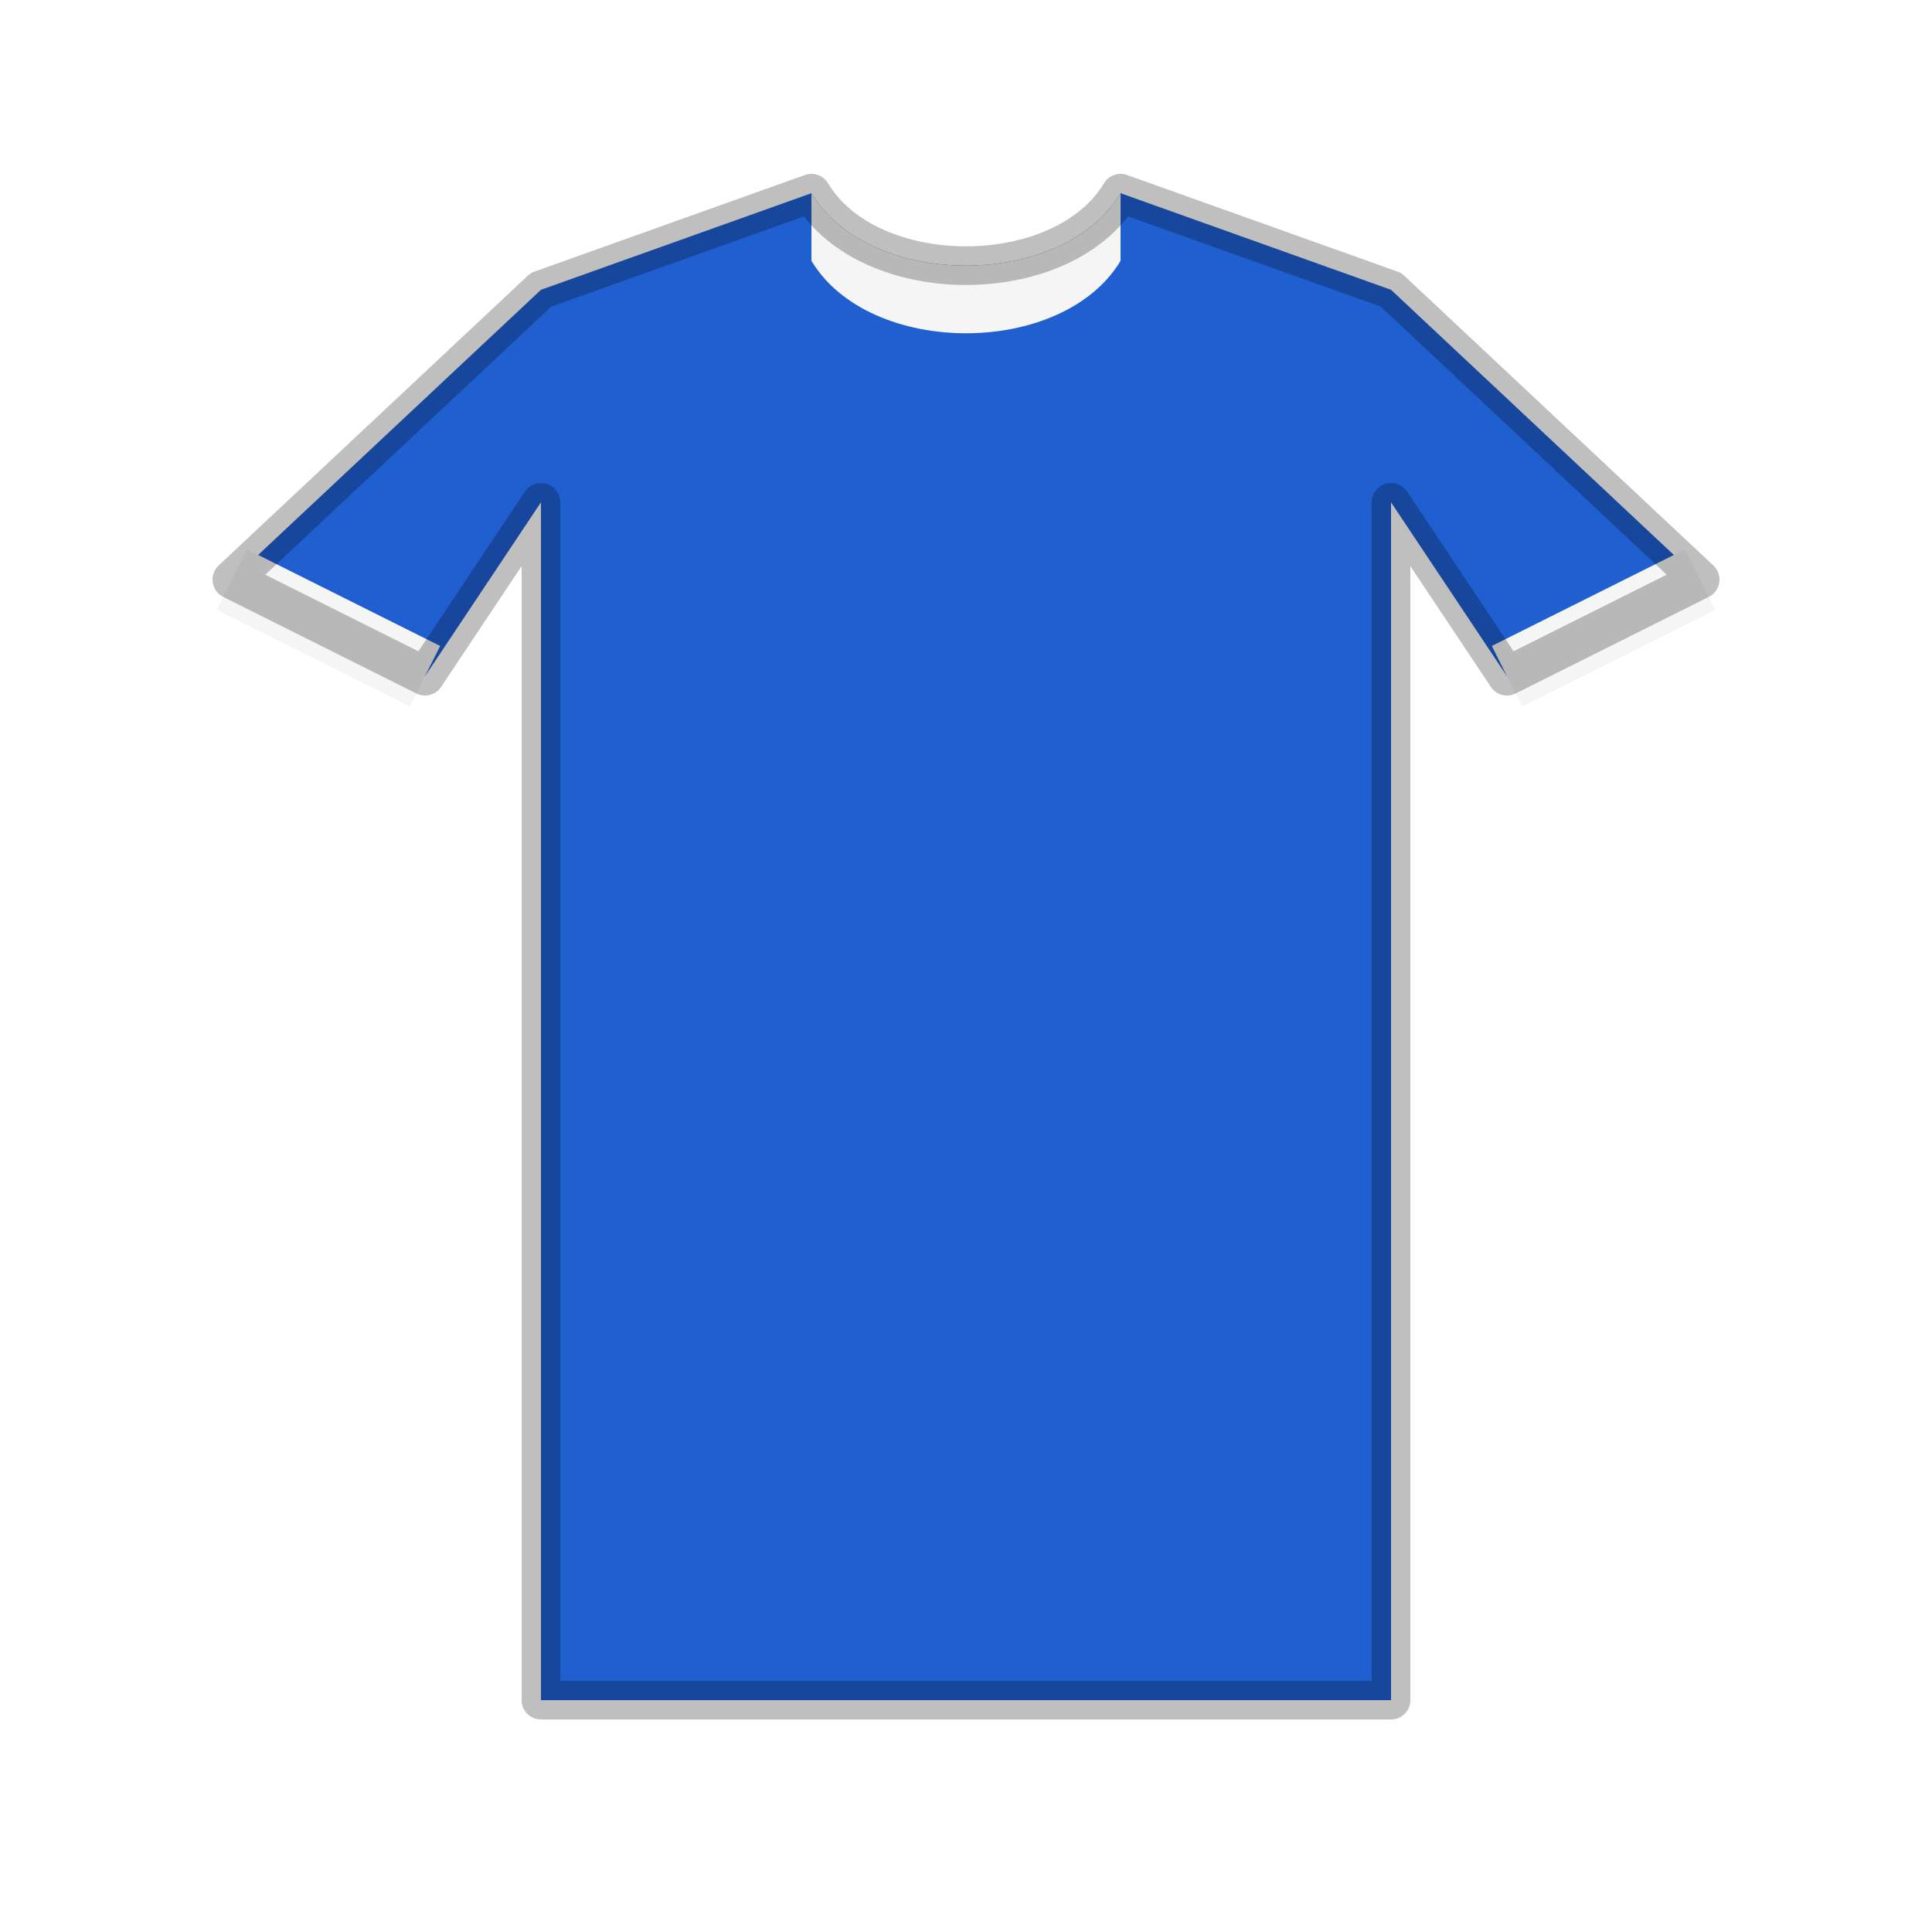
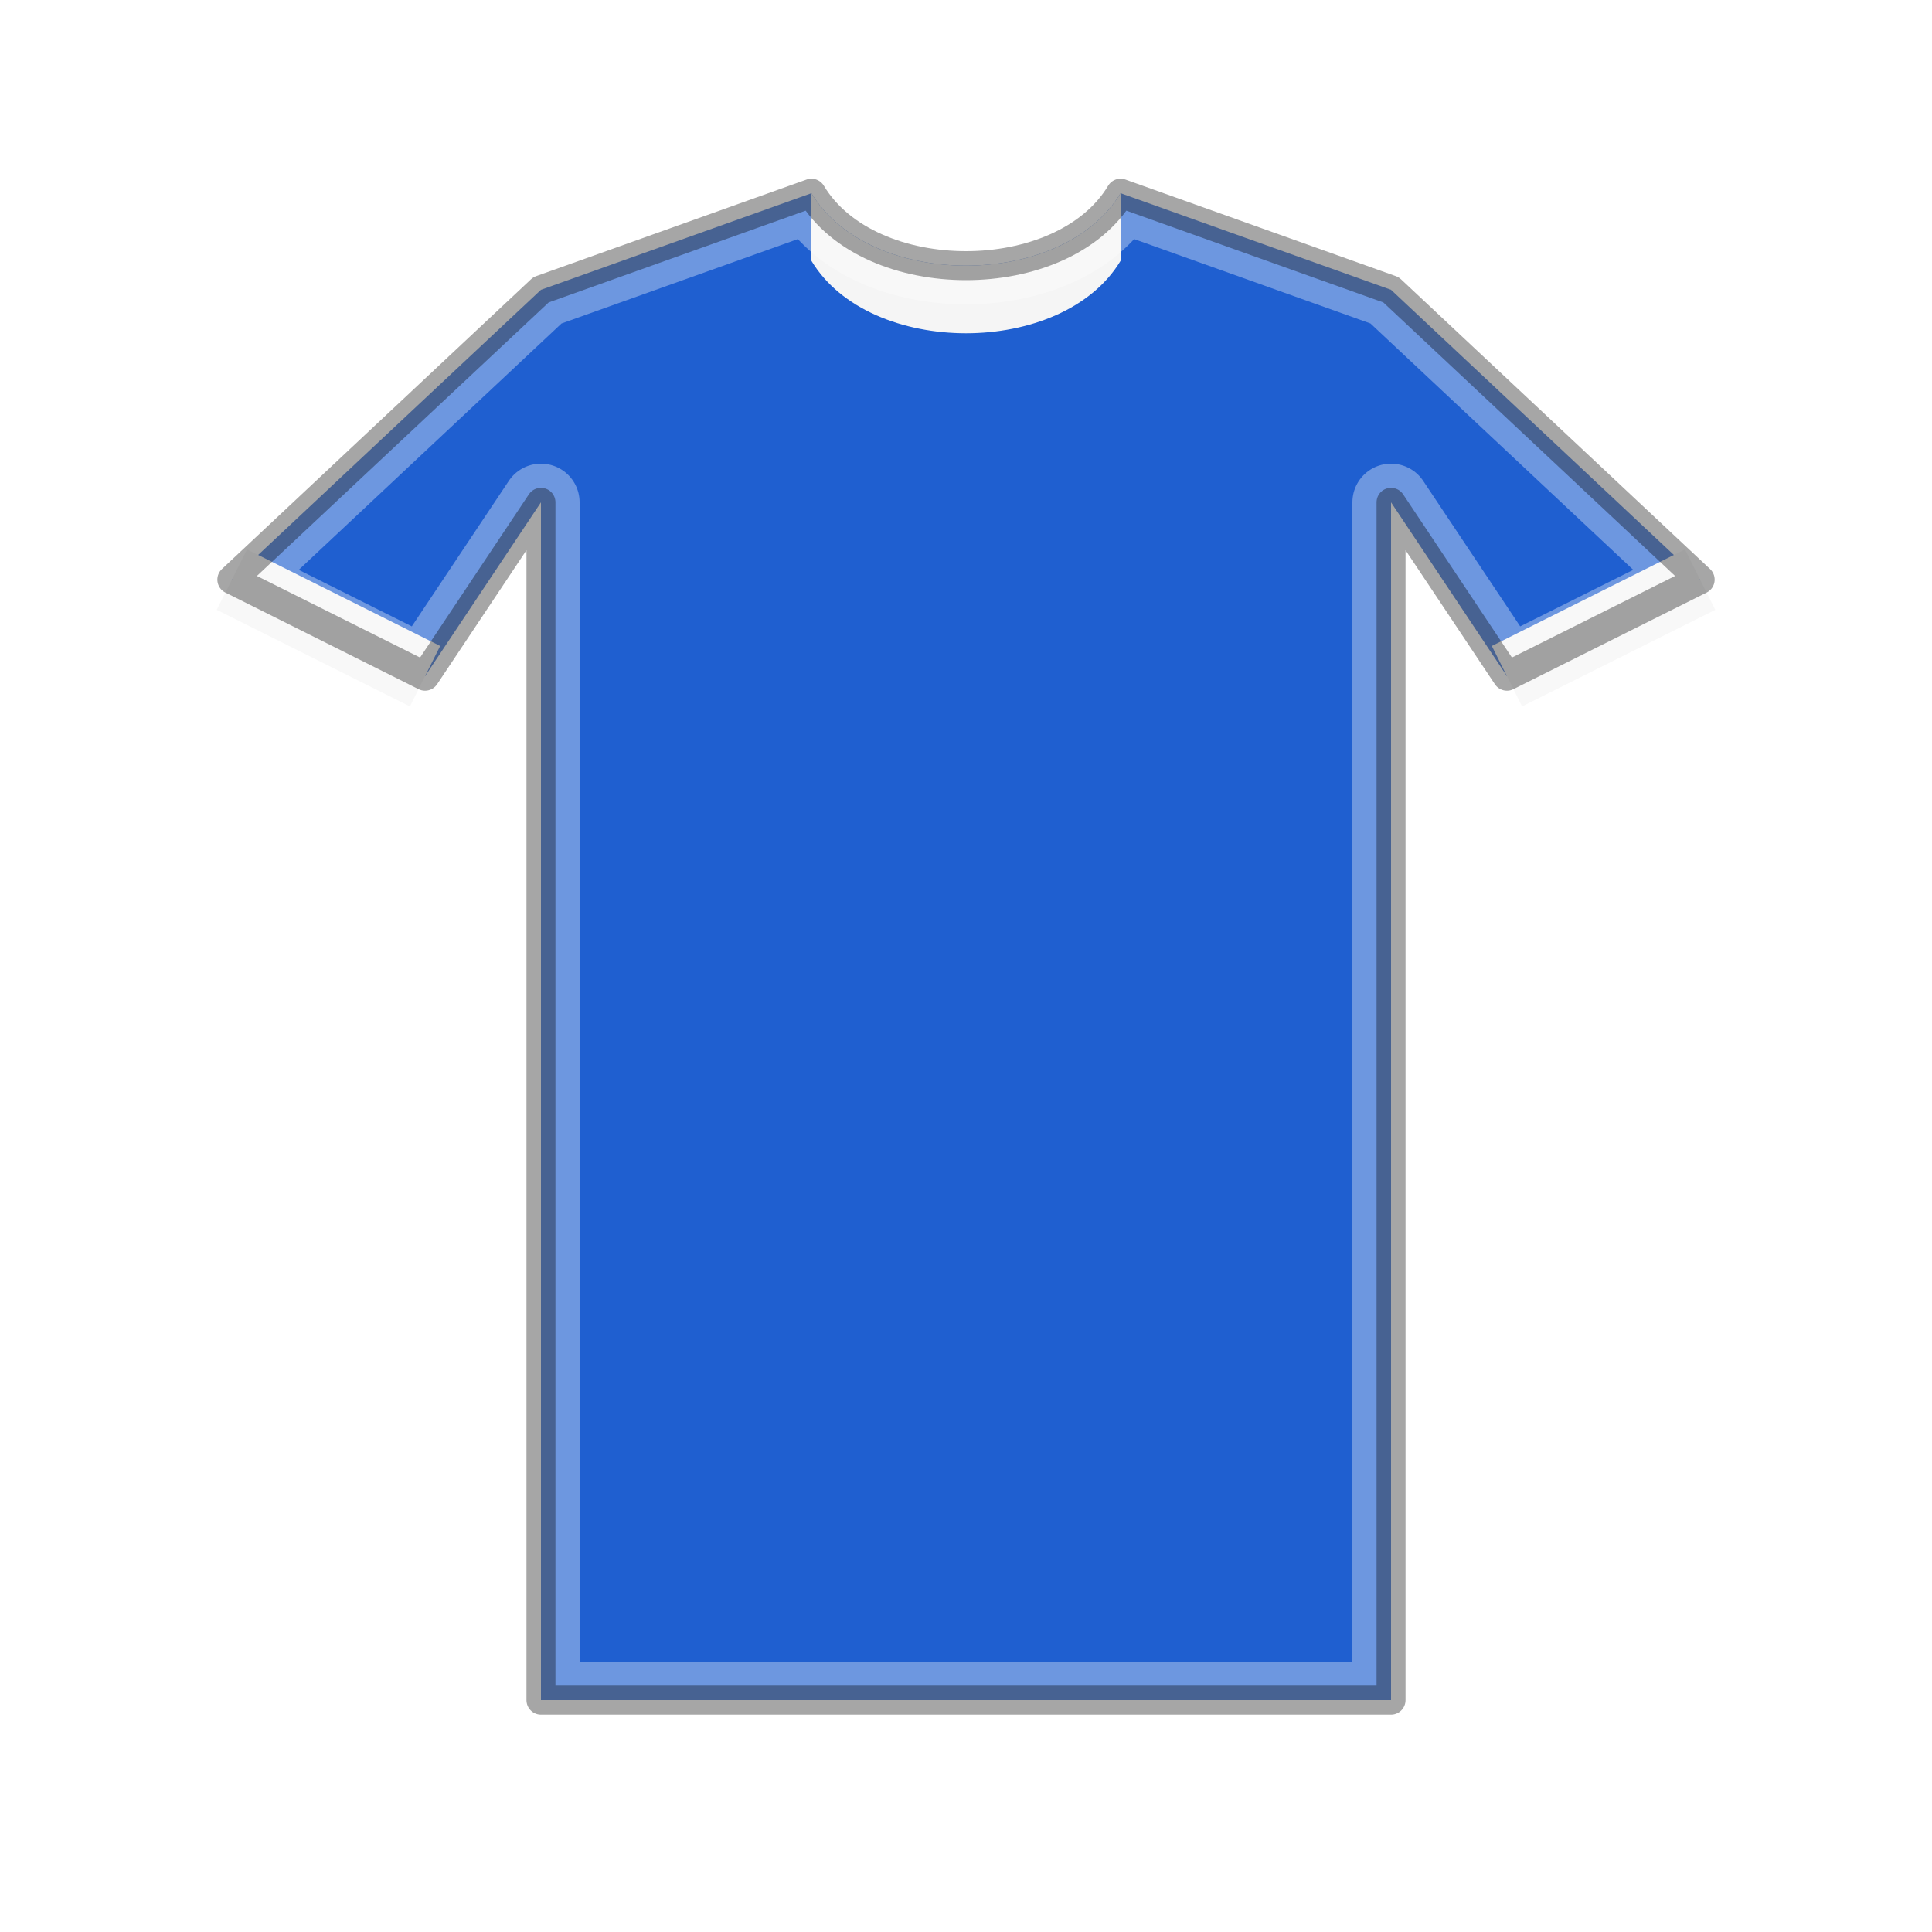
<svg xmlns="http://www.w3.org/2000/svg" viewBox="0 0 100 100" role="img" aria-label="Camisola do Vianense">
  <defs>
    <clipPath id="k">
      <path d="M42,10 L28,15 L12,30 L22,35 L28,26 L28,88 L72,88 L72,26 L78,35 L88,30 L72,15 L58,10 C55,15 45,15 42,10 Z" />
    </clipPath>
  </defs>
  <g clip-path="url(#k)">
    <rect x="0" y="0" width="100" height="100" fill="#1F5FD0" />
  </g>
  <path d="M42,10 C45,15 55,15 58,10 L58,13.5 C55,18.5 45,18.5 42,13.5 Z" fill="#F5F5F5" />
  <path d="M12,30 L22,35" stroke="#F5F5F5" stroke-width="3.5" />
  <path d="M88,30 L78,35" stroke="#F5F5F5" stroke-width="3.5" />
-   <path d="M42,10 L28,15 L12,30 L22,35 L28,26 L28,88 L72,88 L72,26 L78,35 L88,30 L72,15 L58,10 C55,15 45,15 42,10 Z" fill="none" stroke="#00000040" stroke-width="2" stroke-linejoin="round" />
+   <path d="M42,10 L28,15 L12,30 L22,35 L28,26 L28,88 L72,88 L72,26 L78,35 L88,30 L72,15 L58,10 C55,15 45,15 42,10 Z" fill="none" stroke="#ffffff59" stroke-width="4" stroke-linejoin="round" />
+   <path d="M42,10 L28,15 L12,30 L22,35 L28,26 L28,88 L72,88 L72,26 L78,35 L88,30 L72,15 L58,10 C55,15 45,15 42,10 Z" fill="none" stroke="#00000059" stroke-width="1.5" stroke-linejoin="round" />
</svg>
